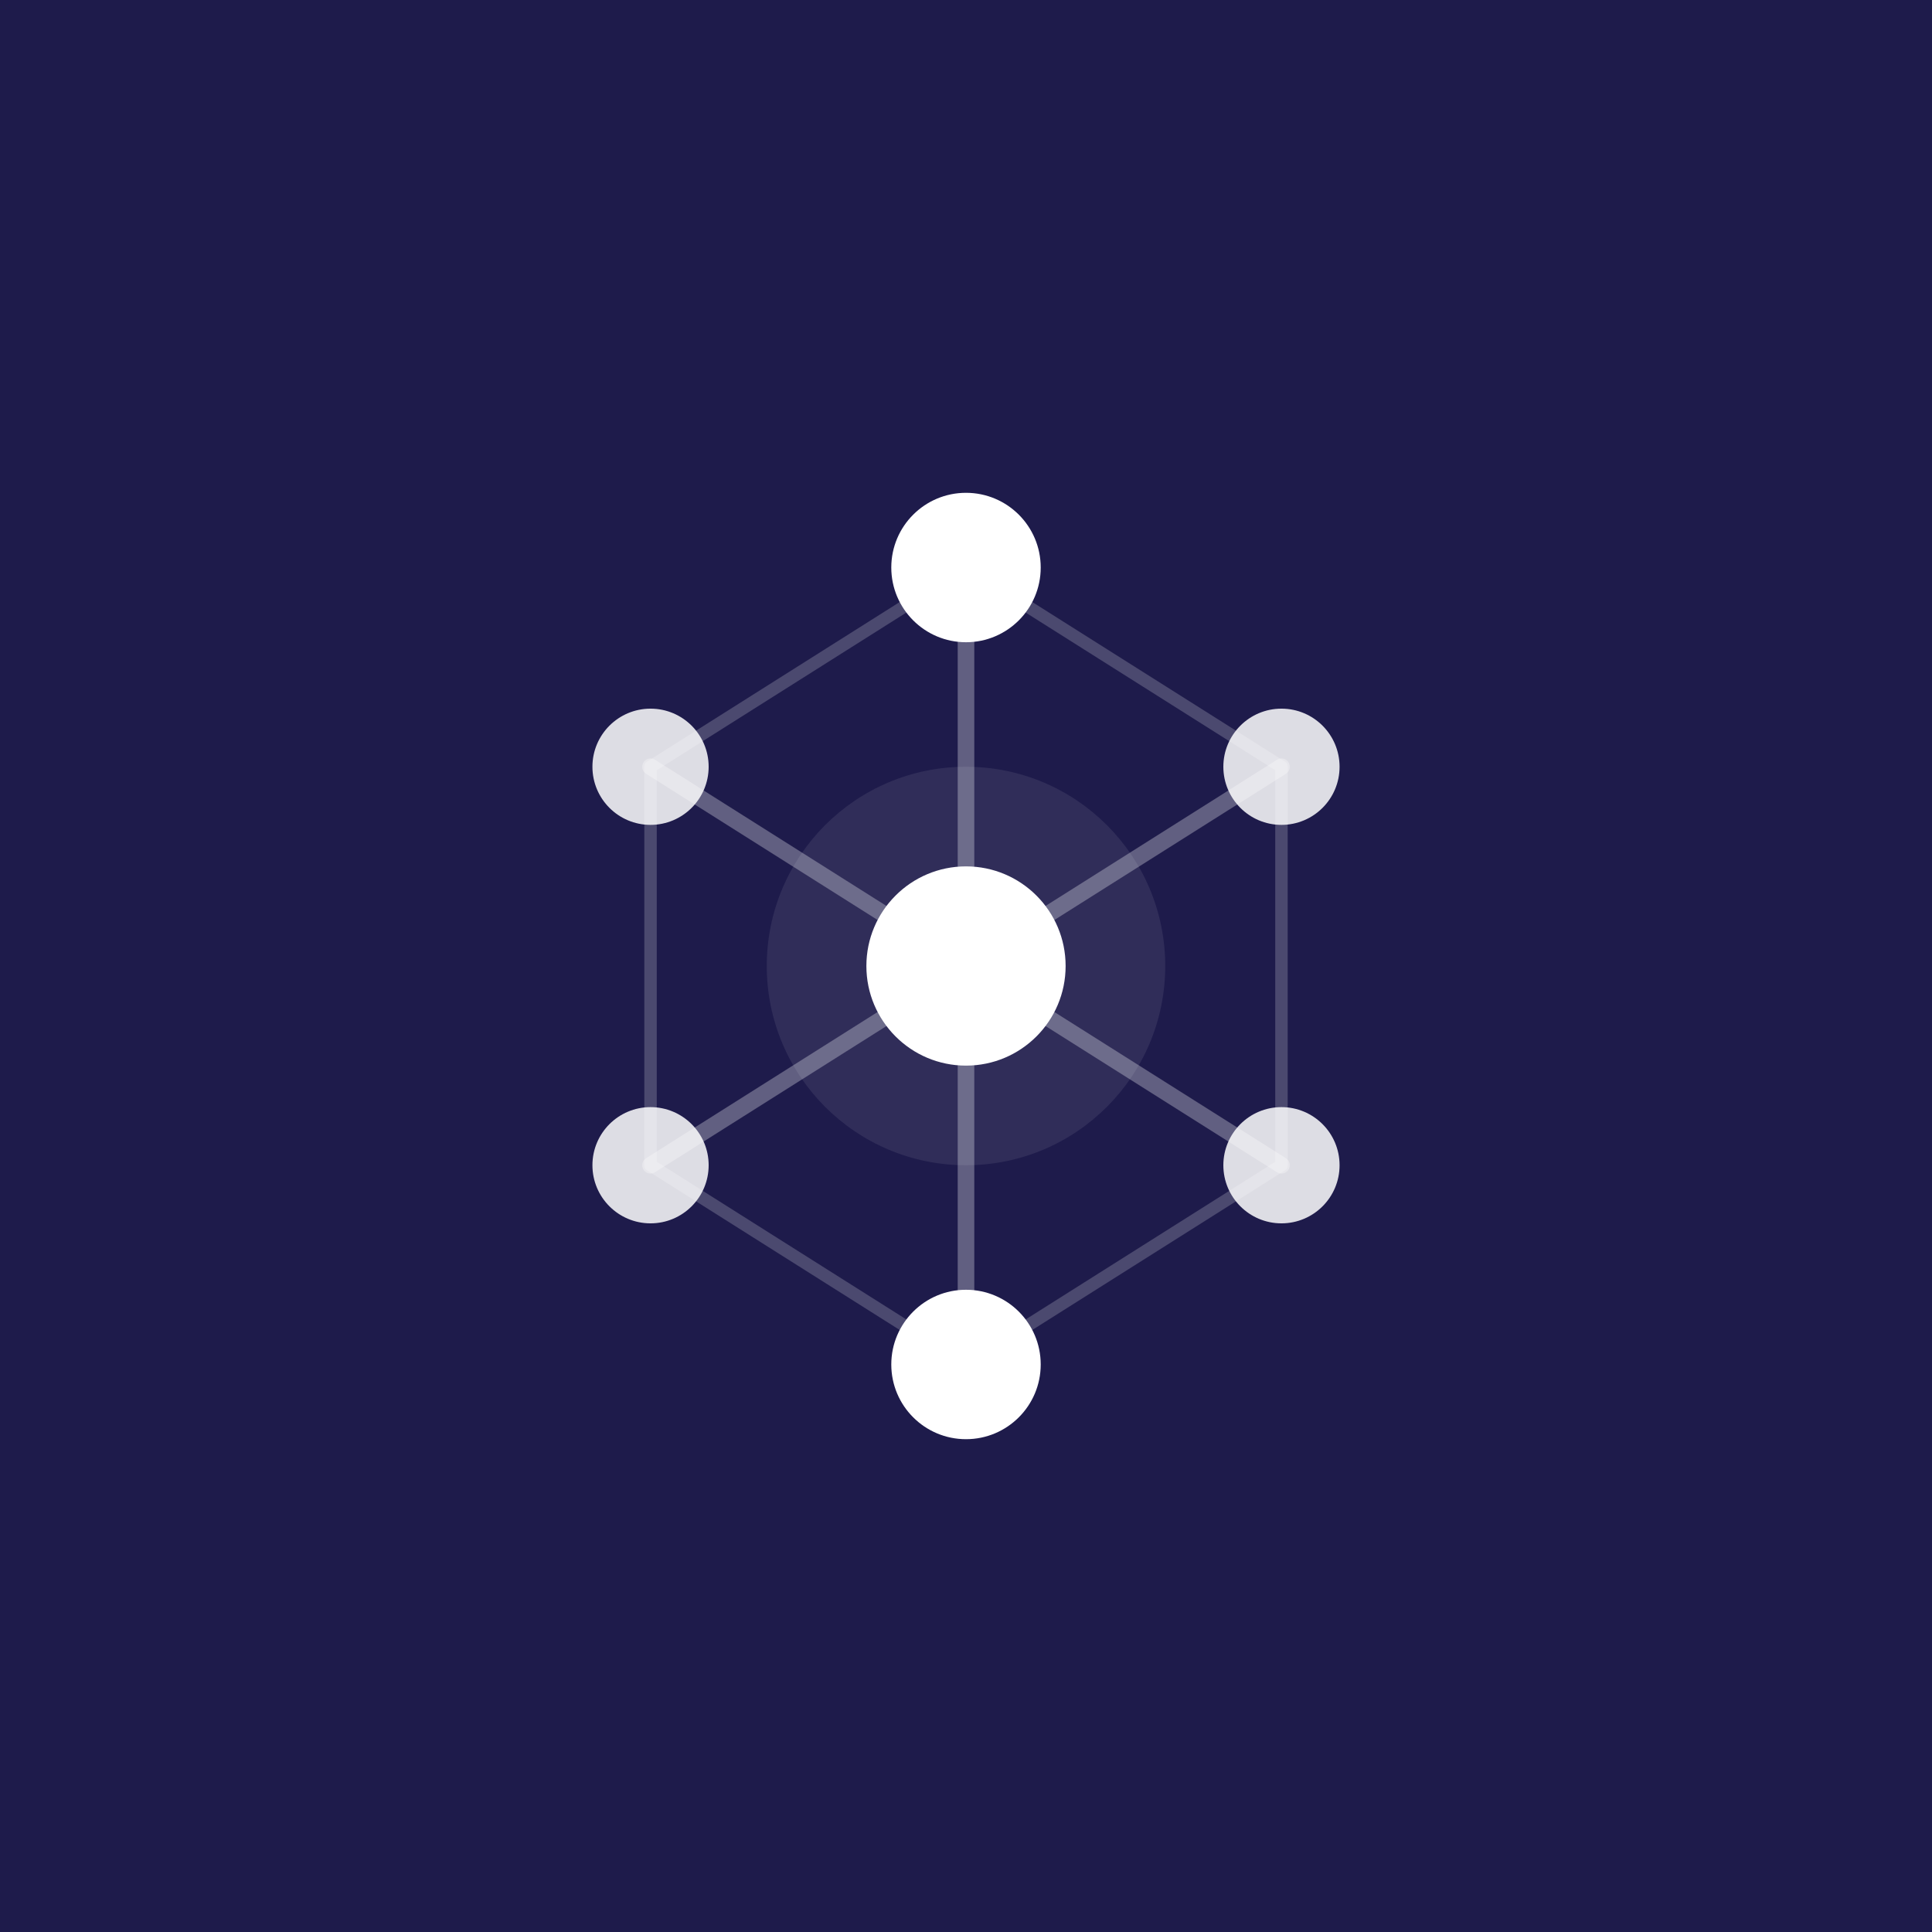
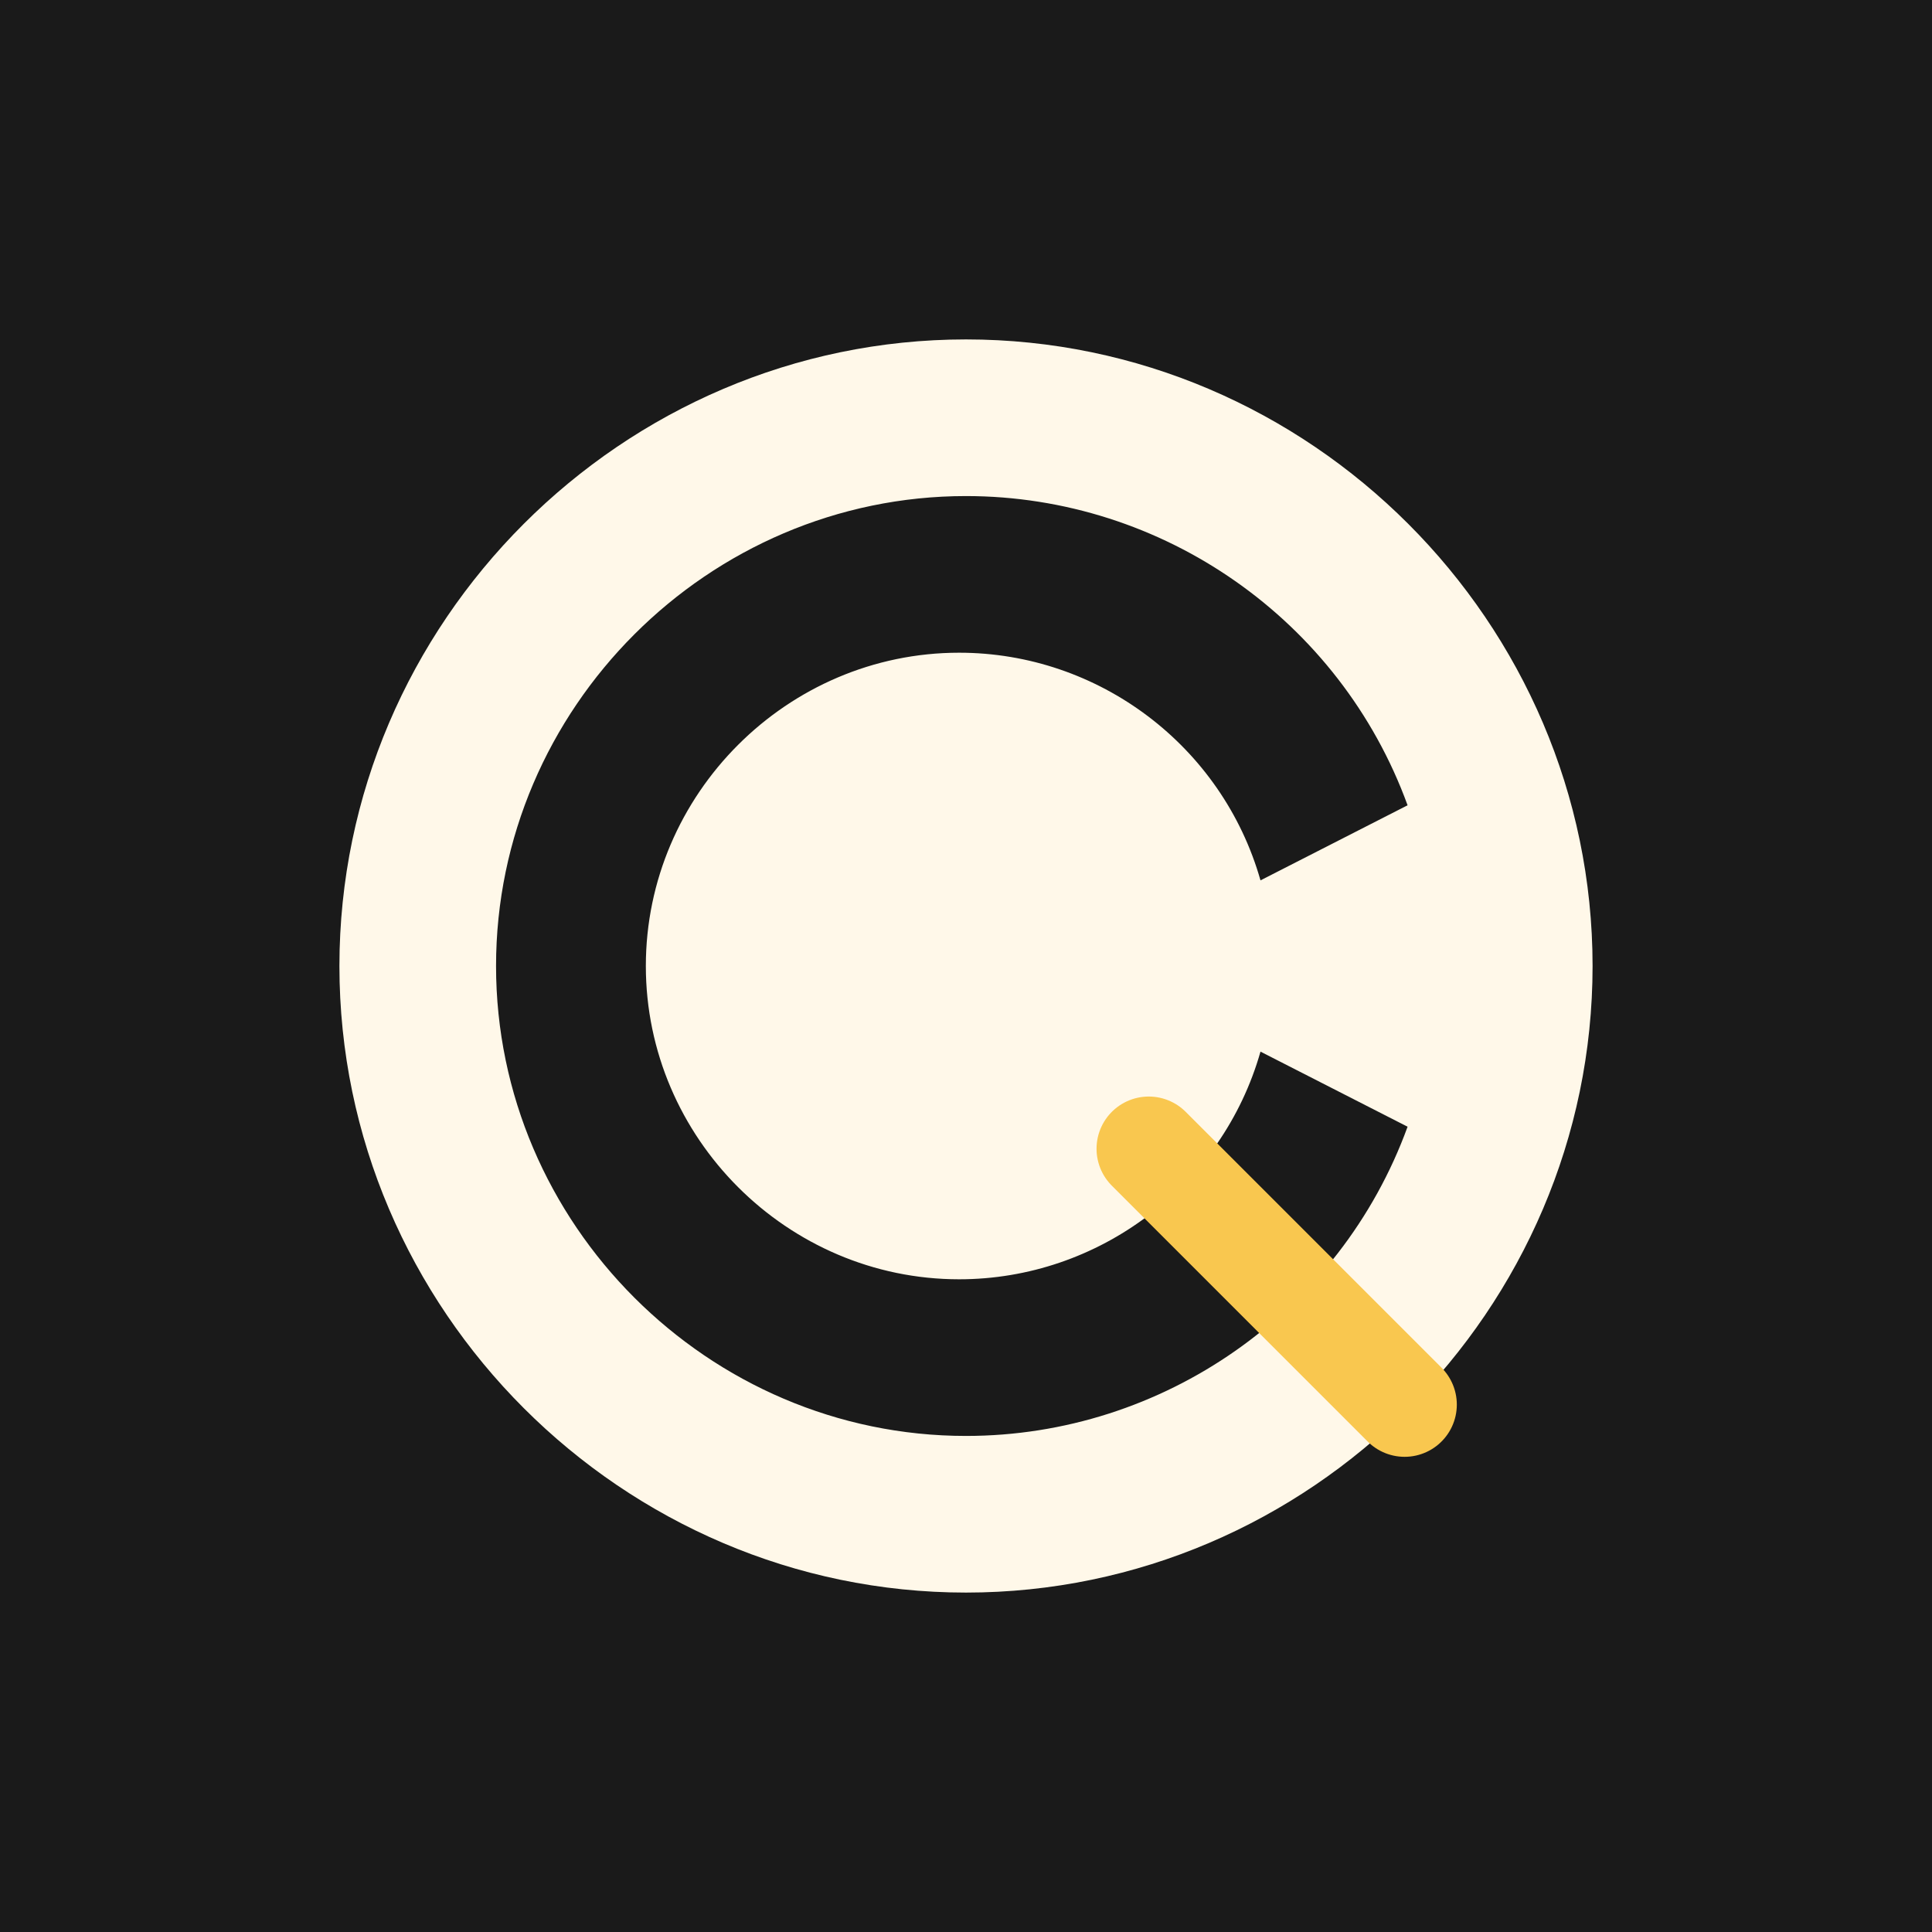
<svg xmlns="http://www.w3.org/2000/svg" viewBox="0 0 512 512" fill="none">
-   <rect width="512" height="512" rx="0" fill="#1e1b4b" />
-   <g transform="translate(256, 256) scale(0.55) translate(-256, -256)">
-     <path d="M256 64 L408 160 L408 352 L256 448 L104 352 L104 160 Z" stroke="white" stroke-width="6" stroke-linejoin="round" opacity="0.2" />
-     <line x1="256" y1="256" x2="256" y2="64" stroke="white" stroke-width="8" stroke-linecap="round" opacity="0.3" />
-     <line x1="256" y1="256" x2="104" y2="160" stroke="white" stroke-width="8" stroke-linecap="round" opacity="0.3" />
-     <line x1="256" y1="256" x2="408" y2="160" stroke="white" stroke-width="8" stroke-linecap="round" opacity="0.3" />
-     <line x1="256" y1="256" x2="104" y2="352" stroke="white" stroke-width="8" stroke-linecap="round" opacity="0.3" />
-     <line x1="256" y1="256" x2="408" y2="352" stroke="white" stroke-width="8" stroke-linecap="round" opacity="0.3" />
-     <line x1="256" y1="256" x2="256" y2="448" stroke="white" stroke-width="8" stroke-linecap="round" opacity="0.3" />
-     <circle cx="256" cy="256" r="96" fill="white" opacity="0.08" />
-     <circle cx="256" cy="64" r="36" fill="white" />
-     <circle cx="104" cy="160" r="28" fill="white" opacity="0.85" />
-     <circle cx="408" cy="160" r="28" fill="white" opacity="0.85" />
-     <circle cx="104" cy="352" r="28" fill="white" opacity="0.85" />
-     <circle cx="408" cy="352" r="28" fill="white" opacity="0.85" />
-     <circle cx="256" cy="448" r="36" fill="white" />
-     <circle cx="256" cy="256" r="48" fill="white" />
+   <rect width="512" height="512" fill="#1a1a1a" />
+   <g transform="translate(51 51) scale(0.41)">
+     <path d="M500,95c222.176,0 405,182.824 405,405c0,222.176 -182.824,405 -405,405c-222.176,0 -405,-182.824 -405,-405c0,-222.176 182.824,-405 405,-405Zm285.424,301.118c-43.57,-119.717 -158.035,-199.868 -285.434,-199.868c-166.632,0 -303.75,137.118 -303.75,303.75c0,166.632 137.118,303.75 303.75,303.75c127.399,0 241.863,-80.151 285.434,-199.868l-95.074,-48.532c-24.669,86.814 -104.537,147.15 -194.789,147.15c-111.088,0 -202.5,-91.412 -202.5,-202.5c0,-111.088 91.412,-202.5 202.5,-202.5c90.251,0 170.12,60.336 194.789,147.15l95.074,-48.532Z" fill="#fff8e9" />
+     <path d="M618.125,618.125l165.375,165.375" stroke="#f9c74f" stroke-width="67.5" stroke-linecap="round" />
  </g>
</svg>
